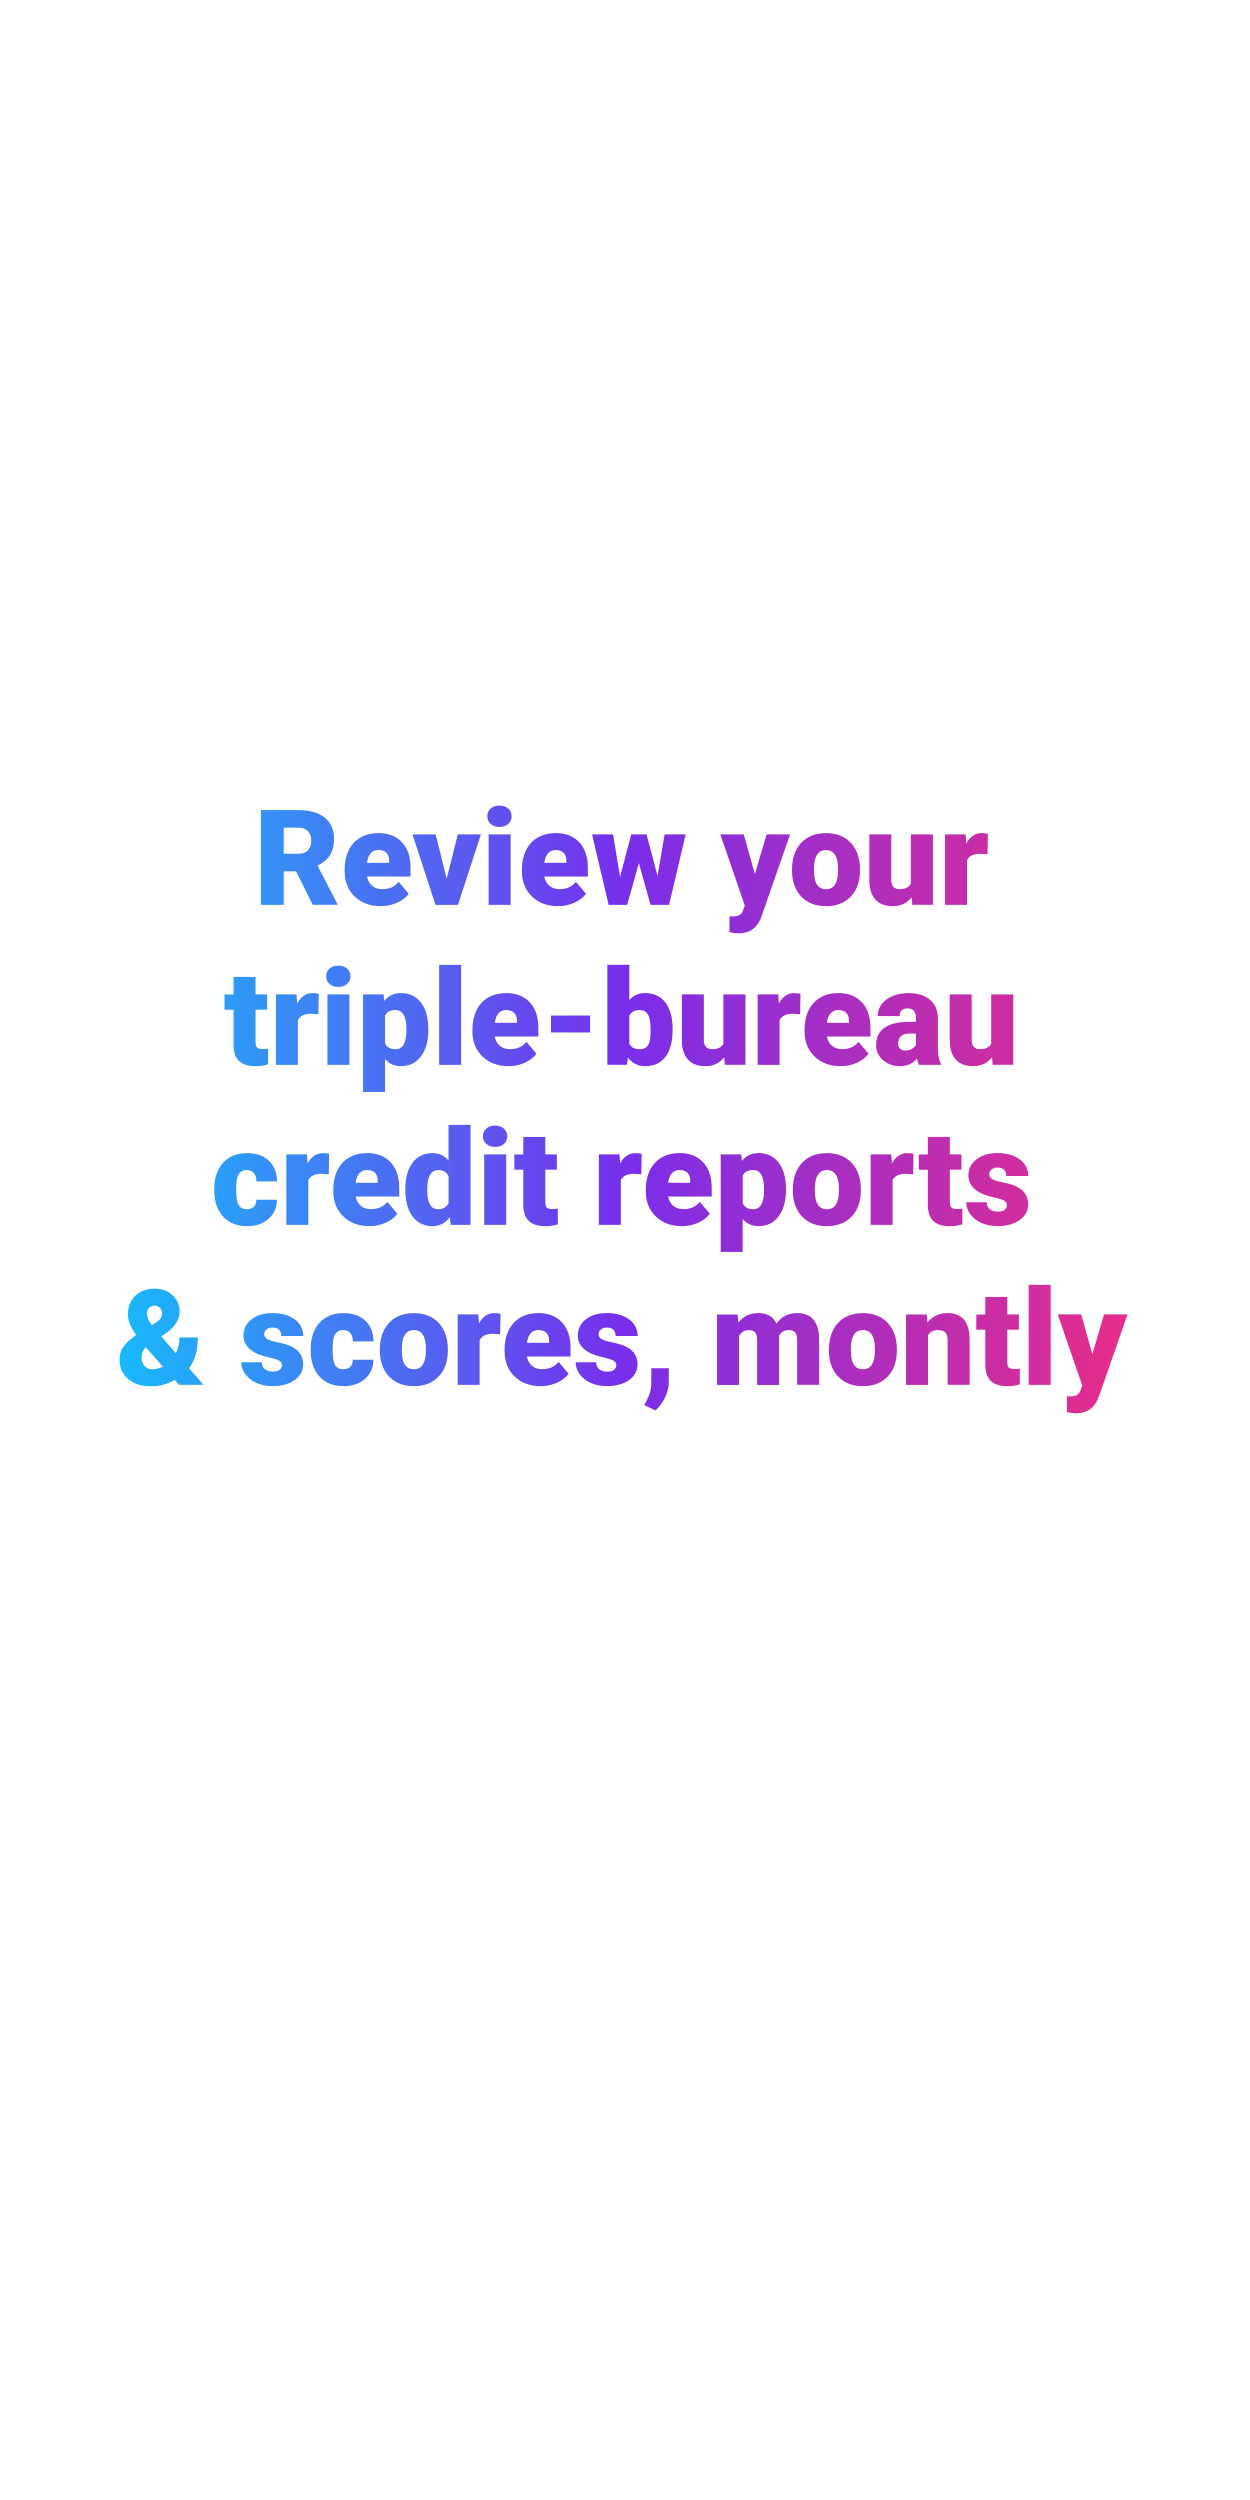
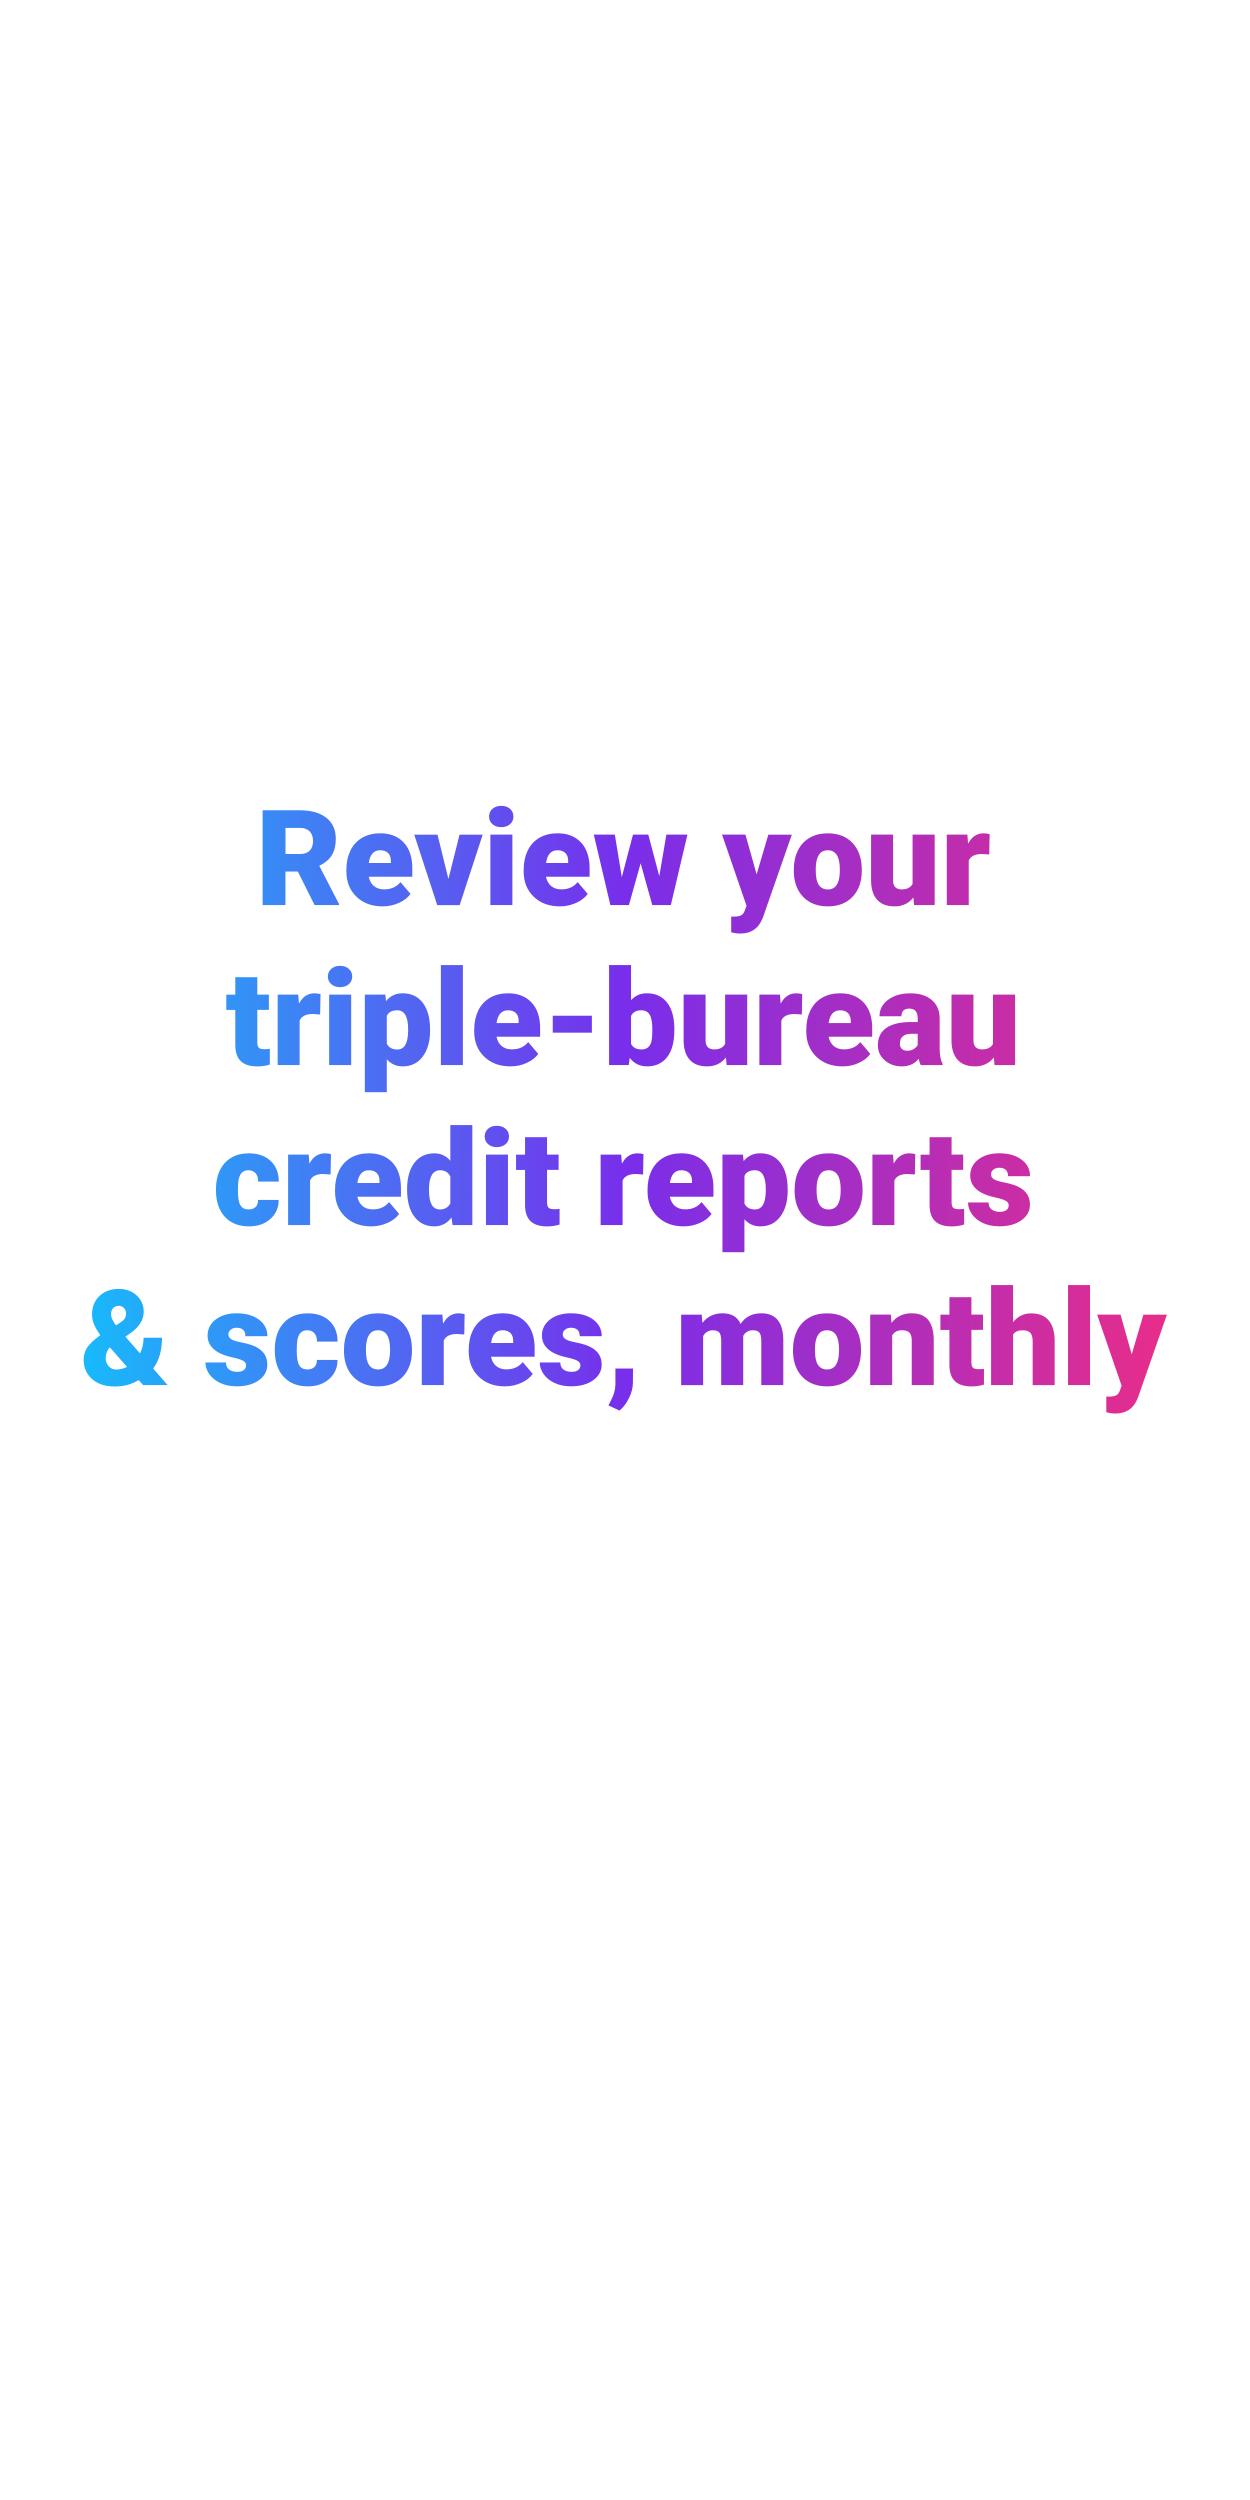
<svg xmlns="http://www.w3.org/2000/svg" id="Layer_1" viewBox="0 0 300 600">
  <style>.st0{fill:url(#SVGID_1_)}</style>
-   <linearGradient id="SVGID_1_" gradientUnits="userSpaceOnUse" x1="28.688" y1="266.268" x2="270.61" y2="266.268">
+   <linearGradient id="SVGID_1_" gradientUnits="userSpaceOnUse" x1="20.078" y1="266.321" x2="280.063" y2="266.321">
    <stop offset="0" stop-color="#18b9fb" />
    <stop offset=".5" stop-color="#782eeb" />
    <stop offset="1" stop-color="#e82d8a" />
  </linearGradient>
-   <path class="st0" d="M71.06 209.12h-2.97v8.05h-5.48v-22.75h8.95c2.7 0 4.81.6 6.33 1.79 1.52 1.2 2.28 2.89 2.28 5.07 0 1.58-.32 2.89-.96 3.93-.64 1.04-1.64 1.88-3.01 2.53l4.75 9.19v.23h-5.88l-4.01-8.04zm-2.97-4.22h3.47c1.04 0 1.83-.27 2.35-.82.53-.55.79-1.31.79-2.29s-.27-1.75-.8-2.31-1.31-.84-2.34-.84h-3.47v6.26zm23.33 12.58c-2.59 0-4.69-.77-6.3-2.32-1.6-1.55-2.41-3.56-2.41-6.04v-.44c0-1.73.32-3.25.96-4.58.64-1.32 1.58-2.35 2.8-3.07 1.23-.72 2.69-1.09 4.38-1.09 2.38 0 4.25.74 5.62 2.21 1.38 1.47 2.06 3.53 2.06 6.16v2.05H88.08c.19.95.6 1.69 1.23 2.23s1.46.81 2.47.81c1.67 0 2.97-.58 3.91-1.75l2.41 2.84c-.66.91-1.59 1.63-2.79 2.16s-2.5.83-3.89.83zm-.59-13.47c-1.54 0-2.46 1.02-2.75 3.06h5.31v-.41c.02-.84-.19-1.5-.64-1.96-.45-.46-1.09-.69-1.92-.69zm16.37 6.89l2.67-10.64h5.55l-5.52 16.91h-5.38L99 200.26h5.56l2.64 10.64zm9.75-15c0-.75.27-1.36.81-1.84s1.24-.72 2.11-.72c.86 0 1.57.24 2.11.72.54.48.81 1.09.81 1.84s-.27 1.37-.81 1.84c-.54.48-1.25.72-2.11.72-.87 0-1.57-.24-2.11-.72-.54-.47-.81-1.09-.81-1.84zm5.6 21.27h-5.28v-16.91h5.28v16.91zm11.42.31c-2.59 0-4.69-.77-6.3-2.32-1.6-1.55-2.41-3.56-2.41-6.04v-.44c0-1.73.32-3.25.96-4.58.64-1.32 1.58-2.35 2.8-3.07 1.23-.72 2.69-1.09 4.38-1.09 2.38 0 4.25.74 5.62 2.21 1.38 1.47 2.06 3.53 2.06 6.16v2.05h-10.47c.19.95.6 1.69 1.23 2.23s1.46.81 2.47.81c1.67 0 2.97-.58 3.91-1.75l2.41 2.84c-.66.91-1.59 1.63-2.79 2.16s-2.49.83-3.87.83zm-.59-13.47c-1.54 0-2.46 1.02-2.75 3.06h5.31v-.41c.02-.84-.19-1.5-.64-1.96-.45-.46-1.09-.69-1.92-.69zm24.43 6.22l1.7-9.97h5.05l-3.98 16.91h-4.45l-2.8-10.03-2.81 10.03h-4.45l-3.98-16.91h5.05l1.67 10.2 2.69-10.2h3.67l2.64 9.97zm23.36-.44l2.81-9.53h5.64L182.74 220l-.3.72c-.98 2.19-2.71 3.28-5.19 3.28-.69 0-1.41-.1-2.17-.31v-3.75h.69c.74 0 1.3-.11 1.7-.32.39-.21.68-.6.87-1.15l.42-1.13-5.88-17.08h5.62l2.67 9.53zm8.92-1.23c0-1.69.33-3.19.98-4.51.66-1.32 1.6-2.33 2.83-3.04s2.67-1.06 4.33-1.06c2.53 0 4.53.78 5.98 2.35 1.46 1.57 2.19 3.7 2.19 6.4v.19c0 2.64-.73 4.73-2.2 6.27-1.46 1.55-3.45 2.32-5.95 2.32-2.41 0-4.34-.72-5.8-2.16-1.46-1.44-2.25-3.4-2.36-5.87v-.89zm5.27.33c0 1.56.24 2.71.73 3.44s1.21 1.09 2.17 1.09c1.87 0 2.83-1.44 2.87-4.33v-.53c0-3.03-.97-4.55-2.91-4.55-1.76 0-2.71 1.31-2.86 3.92v.96zm23.44 6.45c-1.12 1.43-2.62 2.14-4.52 2.14-1.85 0-3.26-.54-4.21-1.62s-1.43-2.63-1.43-4.65v-10.95h5.27v10.98c0 1.45.7 2.17 2.11 2.17 1.21 0 2.07-.43 2.58-1.3v-11.86h5.3v16.91h-4.94l-.16-1.82zm18.2-10.31l-1.73-.12c-1.66 0-2.72.52-3.19 1.56v10.7h-5.27v-16.91h4.94l.17 2.17c.88-1.66 2.12-2.48 3.7-2.48.56 0 1.05.06 1.47.19l-.09 4.89zM61.33 234.46v4.2h2.78v3.66h-2.78v7.73c0 .64.11 1.08.34 1.33.23.25.68.38 1.36.38.52 0 .96-.03 1.31-.09v3.77c-.95.3-1.94.45-2.97.45-1.81 0-3.15-.43-4.02-1.28-.87-.85-1.3-2.15-1.3-3.89v-8.39h-2.16v-3.66h2.16v-4.2h5.28zm15.08 8.97l-1.73-.12c-1.66 0-2.72.52-3.19 1.56v10.7h-5.27v-16.91h4.94l.17 2.17c.88-1.66 2.12-2.48 3.7-2.48.56 0 1.05.06 1.47.19l-.09 4.89zm1.86-9.13c0-.75.27-1.36.81-1.84s1.24-.72 2.11-.72c.86 0 1.57.24 2.11.72.54.48.81 1.09.81 1.84s-.27 1.37-.81 1.84c-.54.48-1.25.72-2.11.72-.87 0-1.57-.24-2.11-.72-.54-.47-.81-1.09-.81-1.84zm5.59 21.27h-5.28v-16.91h5.28v16.91zm18.94-8.33c0 2.62-.59 4.72-1.77 6.29-1.18 1.57-2.78 2.35-4.79 2.35-1.55 0-2.83-.57-3.83-1.7v7.89h-5.27v-23.41h4.92l.16 1.56c1.01-1.25 2.34-1.88 3.98-1.88 2.08 0 3.7.77 4.86 2.3 1.16 1.54 1.73 3.65 1.73 6.34v.26zm-5.27-.33c0-3-.88-4.5-2.62-4.5-1.25 0-2.08.45-2.5 1.34v6.66c.46.94 1.3 1.41 2.53 1.41 1.68 0 2.54-1.45 2.59-4.34v-.57zm13.14 8.66h-5.28v-24h5.28v24zm11.42.31c-2.59 0-4.69-.77-6.3-2.32-1.6-1.55-2.41-3.56-2.41-6.04v-.44c0-1.73.32-3.25.96-4.58.64-1.32 1.58-2.35 2.8-3.07 1.23-.72 2.69-1.09 4.38-1.09 2.38 0 4.25.74 5.62 2.21 1.38 1.47 2.06 3.53 2.06 6.16v2.05h-10.47c.19.95.6 1.69 1.23 2.23s1.46.81 2.47.81c1.67 0 2.97-.58 3.91-1.75l2.41 2.84c-.66.91-1.59 1.63-2.79 2.16-1.19.56-2.48.83-3.87.83zm-.59-13.47c-1.54 0-2.46 1.02-2.75 3.06h5.31v-.41c.02-.84-.19-1.5-.64-1.96-.45-.45-1.09-.69-1.92-.69zm20.13 5.38h-9.39v-4.06h9.39v4.06zm19.79-.53c0 2.77-.57 4.9-1.72 6.39-1.15 1.49-2.76 2.23-4.84 2.23-1.72 0-3.1-.68-4.16-2.05l-.22 1.73h-4.72v-24h5.27v8.45c.98-1.11 2.24-1.67 3.8-1.67 2.1 0 3.73.76 4.88 2.27s1.72 3.64 1.72 6.38v.27zm-5.28-.34c0-1.62-.22-2.78-.65-3.47-.43-.69-1.1-1.04-1.99-1.04-1.19 0-2.01.45-2.47 1.36v6.71c.45.89 1.28 1.34 2.5 1.34 1.24 0 2.03-.6 2.36-1.81.17-.59.25-1.62.25-3.09zm17.67 6.82c-1.12 1.43-2.62 2.14-4.52 2.14-1.85 0-3.26-.54-4.21-1.62-.95-1.08-1.43-2.63-1.43-4.65v-10.95h5.27v10.98c0 1.45.7 2.17 2.11 2.17 1.21 0 2.07-.43 2.58-1.3v-11.86h5.3v16.91h-4.94l-.16-1.82zm18.21-10.31l-1.73-.12c-1.66 0-2.72.52-3.19 1.56v10.7h-5.27v-16.91h4.94l.17 2.17c.88-1.66 2.12-2.48 3.7-2.48.56 0 1.05.06 1.47.19l-.09 4.89zm9.78 12.45c-2.59 0-4.69-.77-6.3-2.32-1.6-1.55-2.41-3.56-2.41-6.04v-.44c0-1.73.32-3.25.96-4.58.64-1.32 1.58-2.35 2.8-3.07 1.23-.72 2.69-1.09 4.38-1.09 2.38 0 4.25.74 5.62 2.21 1.38 1.47 2.06 3.53 2.06 6.16v2.05h-10.47c.19.95.6 1.69 1.23 2.23s1.46.81 2.47.81c1.67 0 2.97-.58 3.91-1.75l2.41 2.84c-.66.91-1.59 1.63-2.79 2.16-1.19.56-2.49.83-3.87.83zm-.6-13.47c-1.54 0-2.46 1.02-2.75 3.06h5.31v-.41c.02-.84-.19-1.5-.64-1.96-.44-.45-1.08-.69-1.92-.69zm19.36 13.16c-.19-.34-.35-.85-.5-1.52-.97 1.22-2.32 1.83-4.06 1.83-1.59 0-2.95-.48-4.06-1.44-1.12-.96-1.67-2.17-1.67-3.63 0-1.83.68-3.22 2.03-4.16 1.35-.94 3.32-1.41 5.91-1.41h1.62v-.89c0-1.56-.67-2.34-2.02-2.34-1.25 0-1.88.62-1.88 1.85h-5.27c0-1.63.7-2.96 2.09-3.98s3.16-1.53 5.32-1.53 3.86.53 5.11 1.58c1.25 1.05 1.89 2.5 1.92 4.33v7.48c.02 1.55.26 2.74.72 3.56v.27h-5.26zm-3.29-3.44c.66 0 1.2-.14 1.63-.42.43-.28.74-.6.93-.95v-2.7h-1.53c-1.83 0-2.75.82-2.75 2.47 0 .48.16.87.48 1.16.32.29.74.44 1.24.44zm20.82 1.61c-1.12 1.43-2.62 2.14-4.52 2.14-1.85 0-3.26-.54-4.21-1.62-.95-1.08-1.43-2.63-1.43-4.65v-10.95h5.27v10.98c0 1.45.7 2.17 2.11 2.17 1.21 0 2.07-.43 2.58-1.3v-11.86h5.3v16.91h-4.94l-.16-1.82zM59.21 290.22c.74 0 1.31-.2 1.72-.6.41-.4.6-.96.59-1.68h4.94c0 1.85-.66 3.38-1.99 4.56-1.33 1.19-3.04 1.78-5.13 1.78-2.46 0-4.4-.77-5.81-2.31-1.42-1.54-2.12-3.68-2.12-6.41v-.22c0-1.71.31-3.22.95-4.52.63-1.31 1.54-2.31 2.73-3.02s2.59-1.05 4.22-1.05c2.2 0 3.94.61 5.23 1.83 1.29 1.22 1.94 2.87 1.94 4.95h-4.94c0-.88-.21-1.55-.64-2.02-.43-.47-1-.7-1.72-.7-1.37 0-2.16.87-2.39 2.61-.07.55-.11 1.31-.11 2.28 0 1.7.2 2.88.61 3.53s1.04.99 1.92.99zm19.7-8.39l-1.73-.12c-1.66 0-2.72.52-3.19 1.56v10.7h-5.27v-16.91h4.94l.17 2.17c.88-1.66 2.12-2.48 3.7-2.48.56 0 1.05.06 1.47.19l-.09 4.89zm9.79 12.45c-2.59 0-4.69-.77-6.3-2.32-1.6-1.55-2.41-3.56-2.41-6.04v-.44c0-1.73.32-3.25.96-4.58.64-1.32 1.58-2.35 2.8-3.07 1.23-.72 2.69-1.09 4.38-1.09 2.38 0 4.25.74 5.62 2.21 1.38 1.47 2.06 3.53 2.06 6.16v2.05H85.35c.19.95.6 1.69 1.23 2.23s1.46.81 2.47.81c1.67 0 2.97-.58 3.91-1.75l2.41 2.84c-.66.91-1.59 1.63-2.79 2.16s-2.5.83-3.88.83zm-.6-13.47c-1.54 0-2.46 1.02-2.75 3.06h5.31v-.41c.02-.84-.19-1.5-.64-1.96-.44-.46-1.08-.69-1.92-.69zm9.17 4.58c0-2.68.58-4.79 1.73-6.33 1.16-1.54 2.77-2.31 4.84-2.31 1.51 0 2.78.59 3.81 1.78v-8.56h5.28v24h-4.73l-.27-1.81c-1.08 1.42-2.46 2.12-4.12 2.12-2.01 0-3.6-.77-4.78-2.31-1.17-1.54-1.76-3.74-1.76-6.58zm5.27.33c0 3 .88 4.5 2.62 4.5 1.17 0 2-.49 2.5-1.47v-6.44c-.48-1-1.3-1.5-2.47-1.5-1.62 0-2.51 1.31-2.64 3.94l-.01.97zm13.36-13.02c0-.75.27-1.36.81-1.84s1.24-.72 2.11-.72c.86 0 1.57.24 2.11.72.54.48.81 1.09.81 1.84s-.27 1.37-.81 1.84c-.54.48-1.25.72-2.11.72-.87 0-1.57-.24-2.11-.72-.54-.47-.81-1.09-.81-1.84zm5.59 21.27h-5.28v-16.91h5.28v16.91zm9.38-21.11v4.2h2.78v3.66h-2.78v7.73c0 .64.11 1.08.34 1.33.23.25.68.38 1.36.38.52 0 .96-.03 1.31-.09v3.77c-.95.3-1.94.45-2.97.45-1.81 0-3.15-.43-4.02-1.28-.87-.85-1.3-2.15-1.3-3.89v-8.39h-2.16v-3.66h2.16v-4.2h5.28zm23.04 8.97l-1.73-.12c-1.66 0-2.72.52-3.19 1.56v10.7h-5.27v-16.91h4.94l.17 2.17c.88-1.66 2.12-2.48 3.7-2.48.56 0 1.05.06 1.47.19l-.09 4.89zm9.79 12.45c-2.59 0-4.69-.77-6.3-2.32-1.6-1.55-2.41-3.56-2.41-6.04v-.44c0-1.73.32-3.25.96-4.58.64-1.32 1.58-2.35 2.8-3.07 1.23-.72 2.69-1.09 4.38-1.09 2.38 0 4.25.74 5.62 2.21 1.38 1.47 2.06 3.53 2.06 6.16v2.05h-10.47c.19.95.6 1.69 1.23 2.23s1.46.81 2.47.81c1.67 0 2.97-.58 3.91-1.75l2.41 2.84c-.66.91-1.59 1.63-2.79 2.16s-2.49.83-3.87.83zm-.6-13.47c-1.54 0-2.46 1.02-2.75 3.06h5.31v-.41c.02-.84-.19-1.5-.64-1.96-.44-.46-1.08-.69-1.92-.69zm25.53 4.83c0 2.62-.59 4.72-1.77 6.29-1.18 1.57-2.78 2.35-4.79 2.35-1.55 0-2.83-.57-3.83-1.7v7.89h-5.27v-23.41h4.92l.16 1.56c1.01-1.25 2.34-1.88 3.98-1.88 2.08 0 3.7.77 4.86 2.3 1.16 1.54 1.73 3.65 1.73 6.34v.26zm-5.26-.33c0-3-.88-4.5-2.62-4.5-1.25 0-2.08.45-2.5 1.34v6.66c.46.94 1.3 1.41 2.53 1.41 1.68 0 2.54-1.45 2.59-4.34v-.57zm6.92.05c0-1.69.33-3.19.98-4.51.66-1.32 1.6-2.33 2.83-3.04s2.67-1.06 4.33-1.06c2.53 0 4.53.78 5.98 2.35 1.46 1.57 2.19 3.7 2.19 6.4v.19c0 2.64-.73 4.73-2.2 6.27-1.46 1.55-3.45 2.32-5.95 2.32-2.41 0-4.34-.72-5.8-2.16-1.46-1.44-2.25-3.4-2.36-5.87v-.89zm5.27.33c0 1.56.24 2.71.73 3.44s1.21 1.09 2.17 1.09c1.88 0 2.83-1.44 2.88-4.33v-.53c0-3.03-.97-4.55-2.91-4.55-1.76 0-2.71 1.31-2.86 3.92l-.01.96zm23.59-3.86l-1.73-.12c-1.66 0-2.72.52-3.19 1.56v10.7h-5.27v-16.91h4.94l.17 2.17c.88-1.66 2.12-2.48 3.7-2.48.56 0 1.05.06 1.47.19l-.09 4.89zm8.81-8.97v4.2h2.78v3.66h-2.78v7.73c0 .64.11 1.08.34 1.33.23.25.68.38 1.36.38.52 0 .96-.03 1.31-.09v3.77c-.95.3-1.94.45-2.97.45-1.81 0-3.15-.43-4.02-1.28-.87-.85-1.3-2.15-1.3-3.89v-8.39h-2.16v-3.66h2.16v-4.2h5.28zm13.7 16.36c0-.45-.23-.81-.7-1.08s-1.36-.55-2.67-.84c-1.31-.29-2.4-.67-3.25-1.15-.85-.47-1.51-1.05-1.95-1.73-.45-.68-.67-1.45-.67-2.33 0-1.55.64-2.83 1.92-3.84 1.28-1 2.96-1.51 5.03-1.51 2.23 0 4.02.51 5.38 1.52 1.35 1.01 2.03 2.34 2.03 3.98h-5.28c0-1.35-.71-2.03-2.14-2.03-.55 0-1.02.15-1.39.46-.38.31-.56.69-.56 1.15 0 .47.23.85.69 1.14.46.29 1.19.53 2.2.72 1 .19 1.89.41 2.65.67 2.54.88 3.81 2.44 3.81 4.7 0 1.54-.69 2.8-2.05 3.77-1.37.97-3.14 1.45-5.32 1.45-1.45 0-2.74-.26-3.88-.78-1.14-.52-2.02-1.23-2.66-2.12-.64-.9-.95-1.84-.95-2.83h4.92c.02.78.28 1.35.78 1.71s1.14.54 1.92.54c.72 0 1.26-.15 1.62-.44.35-.28.52-.66.52-1.13zM32.67 320.38c-.62-.88-1.1-1.71-1.45-2.5-.35-.79-.52-1.61-.52-2.45 0-1.83.59-3.31 1.78-4.45 1.19-1.13 2.74-1.7 4.66-1.7 1.72 0 3.14.52 4.27 1.57s1.69 2.35 1.69 3.9c0 1.94-1.07 3.66-3.2 5.16l-1.19.83 3.5 4.02c.57-1.15.86-2.4.86-3.77h4.42c0 3.07-.71 5.54-2.12 7.39l3.47 3.98h-5.88l-1.06-1.2c-.88.52-1.77.91-2.68 1.16-.91.25-1.94.38-3.09.38-2.25 0-4.05-.59-5.41-1.77-1.35-1.18-2.03-2.74-2.03-4.66 0-1.05.27-2 .8-2.86.54-.85 1.58-1.85 3.13-2.98l.05-.05zm3.8 8.25c.92 0 1.79-.21 2.62-.64L35 323.34l-.14.09c-.59.73-.89 1.55-.89 2.47 0 .76.24 1.41.72 1.94s1.07.79 1.78.79zm-1.22-13.26c0 .73.4 1.62 1.19 2.66l1.05-.66c.48-.31.83-.63 1.05-.97.22-.33.33-.75.33-1.27 0-.48-.17-.9-.5-1.25-.33-.35-.75-.53-1.23-.53-.58 0-1.04.19-1.38.55-.34.38-.51.86-.51 1.47zm32.42 12.25c0-.45-.23-.81-.7-1.08s-1.36-.55-2.67-.84c-1.31-.29-2.4-.67-3.25-1.15-.85-.47-1.51-1.05-1.95-1.73-.45-.68-.67-1.45-.67-2.33 0-1.55.64-2.83 1.92-3.84 1.28-1 2.96-1.51 5.03-1.51 2.23 0 4.02.51 5.38 1.52 1.35 1.01 2.03 2.34 2.03 3.98H67.5c0-1.35-.71-2.03-2.14-2.03-.55 0-1.02.15-1.39.46-.38.31-.56.69-.56 1.15 0 .47.23.85.69 1.14.46.29 1.19.53 2.2.72 1 .19 1.89.41 2.65.67 2.54.88 3.81 2.44 3.81 4.7 0 1.54-.69 2.8-2.05 3.77-1.37.97-3.14 1.45-5.32 1.45-1.45 0-2.74-.26-3.88-.78-1.14-.52-2.02-1.23-2.66-2.12-.64-.9-.95-1.84-.95-2.83h4.92c.02.78.28 1.35.78 1.71s1.14.54 1.92.54c.72 0 1.26-.15 1.62-.44.35-.28.53-.66.53-1.13zm14.69 1c.74 0 1.31-.2 1.72-.6.41-.4.6-.96.59-1.68h4.94c0 1.85-.66 3.38-1.99 4.56s-3.04 1.78-5.13 1.78c-2.46 0-4.4-.77-5.81-2.31-1.42-1.54-2.12-3.68-2.12-6.41v-.22c0-1.71.31-3.22.95-4.52.63-1.31 1.54-2.31 2.73-3.02s2.59-1.05 4.22-1.05c2.2 0 3.94.61 5.23 1.83 1.29 1.22 1.94 2.87 1.94 4.95h-4.94c0-.88-.21-1.55-.64-2.02-.43-.47-1-.7-1.72-.7-1.37 0-2.16.87-2.39 2.61-.07.55-.11 1.31-.11 2.28 0 1.7.2 2.88.61 3.53.39.66 1.03.99 1.92.99zm8.81-4.86c0-1.69.33-3.19.98-4.51.66-1.32 1.6-2.33 2.83-3.04s2.67-1.06 4.33-1.06c2.53 0 4.53.78 5.98 2.35 1.46 1.57 2.19 3.7 2.19 6.4v.19c0 2.64-.73 4.73-2.2 6.27-1.46 1.55-3.45 2.32-5.95 2.32-2.41 0-4.34-.72-5.8-2.16-1.46-1.44-2.25-3.4-2.36-5.87v-.89zm5.27.33c0 1.56.24 2.71.73 3.44s1.21 1.09 2.17 1.09c1.88 0 2.83-1.44 2.88-4.33v-.53c0-3.03-.97-4.55-2.91-4.55-1.76 0-2.71 1.31-2.86 3.92l-.01.96zm23.59-3.86l-1.73-.12c-1.66 0-2.72.52-3.19 1.56v10.7h-5.27v-16.91h4.94l.17 2.17c.88-1.66 2.12-2.48 3.7-2.48.56 0 1.05.06 1.47.19l-.09 4.89zm9.78 12.45c-2.59 0-4.69-.77-6.3-2.32-1.6-1.55-2.41-3.56-2.41-6.04v-.44c0-1.73.32-3.25.96-4.58.64-1.32 1.58-2.35 2.8-3.07 1.23-.72 2.69-1.09 4.38-1.09 2.38 0 4.25.74 5.62 2.21 1.38 1.47 2.06 3.53 2.06 6.16v2.05h-10.47c.19.95.6 1.69 1.23 2.23s1.46.81 2.47.81c1.67 0 2.97-.58 3.91-1.75l2.41 2.84c-.66.91-1.59 1.63-2.79 2.16s-2.48.83-3.87.83zm-.59-13.47c-1.54 0-2.46 1.02-2.75 3.06h5.31v-.41c.02-.84-.19-1.5-.64-1.96-.45-.46-1.09-.69-1.92-.69zm18.69 8.41c0-.45-.23-.81-.7-1.08s-1.36-.55-2.67-.84c-1.31-.29-2.4-.67-3.25-1.15-.85-.47-1.51-1.05-1.95-1.73-.45-.68-.67-1.45-.67-2.33 0-1.55.64-2.83 1.92-3.84 1.28-1 2.96-1.51 5.03-1.51 2.23 0 4.02.51 5.38 1.52 1.35 1.01 2.03 2.34 2.03 3.98h-5.28c0-1.35-.71-2.03-2.14-2.03-.55 0-1.02.15-1.39.46-.38.31-.56.69-.56 1.15 0 .47.23.85.69 1.14.46.29 1.19.53 2.2.72 1 .19 1.89.41 2.65.67 2.54.88 3.81 2.44 3.81 4.7 0 1.54-.69 2.8-2.05 3.77-1.37.97-3.14 1.45-5.32 1.45-1.45 0-2.74-.26-3.88-.78-1.14-.52-2.02-1.23-2.66-2.12-.64-.9-.95-1.84-.95-2.83h4.92c.02.78.28 1.35.78 1.71s1.14.54 1.92.54c.72 0 1.26-.15 1.62-.44.34-.28.52-.66.52-1.13zm9.39 10.87l-2.66-1.25.53-1.06c.73-1.35 1.11-2.65 1.14-3.88v-3.91h4.22l-.02 3.39c-.01 1.2-.32 2.42-.92 3.66-.6 1.25-1.37 2.26-2.29 3.05zm19.72-23.03l.17 1.98c1.2-1.53 2.81-2.3 4.83-2.3 2.13 0 3.58.85 4.33 2.55 1.15-1.7 2.8-2.55 4.97-2.55 3.43 0 5.19 2.07 5.28 6.22v11h-5.28V321.7c0-.86-.15-1.49-.44-1.89-.29-.4-.82-.59-1.59-.59-1.04 0-1.82.46-2.33 1.39l.02.22v11.55h-5.28v-10.64c0-.88-.14-1.53-.42-1.92-.28-.4-.82-.59-1.61-.59-1.01 0-1.78.46-2.31 1.39v11.77h-5.27v-16.91h4.93zm21.92 8.3c0-1.69.33-3.19.98-4.51.66-1.32 1.6-2.33 2.83-3.04s2.67-1.06 4.33-1.06c2.53 0 4.53.78 5.98 2.35 1.46 1.57 2.19 3.7 2.19 6.4v.19c0 2.64-.73 4.73-2.2 6.27-1.46 1.55-3.45 2.32-5.95 2.32-2.41 0-4.34-.72-5.8-2.16-1.46-1.44-2.25-3.4-2.36-5.87v-.89zm5.26.33c0 1.56.24 2.71.73 3.44s1.21 1.09 2.17 1.09c1.88 0 2.83-1.44 2.88-4.33v-.53c0-3.03-.97-4.55-2.91-4.55-1.76 0-2.71 1.31-2.86 3.92l-.01.96zm18.21-8.63l.17 1.98c1.17-1.53 2.78-2.3 4.83-2.3 1.76 0 3.08.53 3.95 1.58.87 1.05 1.32 2.64 1.35 4.75v10.89h-5.28V321.7c0-.85-.17-1.48-.52-1.88-.34-.4-.97-.6-1.88-.6-1.03 0-1.8.41-2.3 1.22v11.94h-5.27v-16.91h4.95zm19.34-4.2v4.2h2.78v3.66h-2.78v7.73c0 .64.11 1.08.34 1.33.23.25.68.38 1.36.38.52 0 .96-.03 1.31-.09v3.77c-.95.3-1.94.45-2.97.45-1.81 0-3.15-.43-4.02-1.28-.87-.85-1.3-2.15-1.3-3.89v-8.39h-2.16v-3.66h2.16v-4.2h5.28zm10.41 21.11h-5.28v-24h5.28v24zm10-7.38l2.81-9.53h5.64l-6.89 19.73-.3.72c-.98 2.19-2.71 3.28-5.19 3.28-.69 0-1.41-.1-2.17-.31v-3.75h.69c.74 0 1.3-.11 1.7-.32.39-.21.68-.6.87-1.15l.42-1.13-5.88-17.08h5.62l2.68 9.54z" />
+   <path class="st0" d="M71.48 209.17h-2.97v8.05h-5.48v-22.75h8.95c2.7 0 4.81.6 6.33 1.79 1.52 1.2 2.28 2.89 2.28 5.07 0 1.58-.32 2.89-.96 3.93-.64 1.04-1.64 1.88-3.01 2.53l4.75 9.19v.23H75.5l-4.02-8.04zm-2.96-4.21h3.47c1.04 0 1.83-.27 2.35-.82.53-.55.79-1.31.79-2.29s-.27-1.75-.8-2.31-1.31-.84-2.34-.84h-3.47v6.26zm23.32 12.57c-2.59 0-4.69-.77-6.3-2.32-1.6-1.55-2.41-3.56-2.41-6.04v-.44c0-1.73.32-3.25.96-4.58.64-1.32 1.58-2.35 2.8-3.07 1.23-.72 2.69-1.09 4.38-1.09 2.38 0 4.25.74 5.62 2.21 1.38 1.47 2.06 3.53 2.06 6.16v2.05H88.5c.19.95.6 1.69 1.23 2.23s1.46.81 2.47.81c1.67 0 2.97-.58 3.91-1.75l2.41 2.84c-.66.91-1.59 1.63-2.79 2.16s-2.5.83-3.89.83zm-.59-13.47c-1.54 0-2.46 1.02-2.75 3.06h5.31v-.41c.02-.84-.19-1.5-.64-1.96-.45-.45-1.09-.69-1.92-.69zm16.37 6.9l2.67-10.64h5.55l-5.52 16.91h-5.38l-5.52-16.91H105l2.62 10.64zm9.76-15c0-.75.27-1.36.81-1.84s1.24-.72 2.11-.72c.86 0 1.57.24 2.11.72.54.48.81 1.09.81 1.84s-.27 1.37-.81 1.84c-.54.48-1.25.72-2.11.72-.87 0-1.57-.24-2.11-.72-.54-.48-.81-1.09-.81-1.84zm5.59 21.26h-5.28v-16.91h5.28v16.91zm11.42.31c-2.59 0-4.69-.77-6.3-2.32-1.6-1.55-2.41-3.56-2.41-6.04v-.44c0-1.73.32-3.25.96-4.58.64-1.32 1.58-2.35 2.8-3.07 1.23-.72 2.69-1.09 4.38-1.09 2.38 0 4.25.74 5.62 2.21 1.38 1.47 2.06 3.53 2.06 6.16v2.05h-10.47c.19.95.6 1.69 1.23 2.23s1.46.81 2.47.81c1.67 0 2.97-.58 3.91-1.75l2.41 2.84c-.66.91-1.59 1.63-2.79 2.16s-2.48.83-3.87.83zm-.59-13.47c-1.54 0-2.46 1.02-2.75 3.06h5.31v-.41c.02-.84-.19-1.5-.64-1.96-.45-.45-1.09-.69-1.92-.69zm24.43 6.22l1.7-9.97h5.05L161 217.22h-4.45l-2.8-10.03-2.81 10.03h-4.45l-3.98-16.91h5.05l1.67 10.2 2.69-10.2h3.67l2.64 9.97zm23.36-.43l2.81-9.53h5.64l-6.89 19.73-.3.72c-.98 2.19-2.71 3.28-5.19 3.28-.69 0-1.41-.1-2.17-.31v-3.75h.69c.74 0 1.3-.11 1.7-.32.39-.21.68-.6.87-1.15l.42-1.13-5.88-17.08h5.62l2.68 9.54zm8.93-1.24c0-1.69.33-3.19.98-4.51.66-1.32 1.6-2.33 2.83-3.04S197 200 198.66 200c2.53 0 4.53.78 5.98 2.35 1.46 1.57 2.19 3.7 2.19 6.4v.19c0 2.64-.73 4.73-2.2 6.27-1.46 1.55-3.45 2.32-5.95 2.32-2.41 0-4.34-.72-5.8-2.16-1.46-1.44-2.25-3.4-2.36-5.87v-.89zm5.26.33c0 1.56.24 2.71.73 3.44s1.21 1.09 2.17 1.09c1.88 0 2.83-1.44 2.88-4.33v-.53c0-3.03-.97-4.55-2.91-4.55-1.76 0-2.71 1.31-2.86 3.92l-.01.96zm23.44 6.45c-1.12 1.43-2.62 2.14-4.52 2.14-1.85 0-3.26-.54-4.21-1.62s-1.43-2.63-1.43-4.65v-10.95h5.27v10.98c0 1.45.7 2.17 2.11 2.17 1.21 0 2.07-.43 2.58-1.3V200.3h5.3v16.91h-4.94l-.16-1.82zm18.2-10.31l-1.73-.12c-1.66 0-2.72.52-3.19 1.56v10.7h-5.27v-16.91h4.94l.17 2.17c.88-1.66 2.12-2.48 3.7-2.48.56 0 1.05.06 1.47.19l-.09 4.89zM61.75 234.51v4.2h2.78v3.66h-2.78v7.73c0 .64.11 1.08.34 1.33.23.25.68.38 1.36.38.52 0 .96-.03 1.31-.09v3.77c-.95.3-1.94.45-2.97.45-1.81 0-3.15-.43-4.02-1.28-.87-.85-1.3-2.15-1.3-3.89v-8.39h-2.16v-3.66h2.16v-4.2h5.28zm15.08 8.97l-1.73-.12c-1.66 0-2.72.52-3.19 1.56v10.7h-5.27v-16.91h4.94l.17 2.17c.88-1.66 2.12-2.48 3.7-2.48.56 0 1.05.06 1.47.19l-.09 4.89zm1.86-9.12c0-.75.27-1.36.81-1.84s1.24-.72 2.11-.72c.86 0 1.57.24 2.11.72.54.48.81 1.09.81 1.84s-.27 1.37-.81 1.84c-.54.48-1.25.72-2.11.72-.87 0-1.57-.24-2.11-.72-.54-.48-.81-1.09-.81-1.84zm5.59 21.26H79v-16.91h5.28v16.91zm18.94-8.33c0 2.62-.59 4.72-1.77 6.29-1.18 1.57-2.78 2.35-4.79 2.35-1.55 0-2.83-.57-3.83-1.7v7.89h-5.27v-23.41h4.92l.16 1.56c1.01-1.25 2.34-1.88 3.98-1.88 2.08 0 3.7.77 4.86 2.3 1.16 1.54 1.73 3.65 1.73 6.34v.26zm-5.27-.32c0-3-.88-4.5-2.62-4.5-1.25 0-2.08.45-2.5 1.34v6.66c.46.94 1.3 1.41 2.53 1.41 1.68 0 2.54-1.45 2.59-4.34v-.57zm13.14 8.65h-5.28v-24h5.28v24zm11.43.31c-2.59 0-4.69-.77-6.3-2.32-1.6-1.55-2.41-3.56-2.41-6.04v-.44c0-1.73.32-3.25.96-4.58.64-1.32 1.58-2.35 2.8-3.07 1.23-.72 2.69-1.09 4.38-1.09 2.38 0 4.25.74 5.62 2.21 1.38 1.47 2.06 3.53 2.06 6.16v2.05h-10.47c.19.95.6 1.69 1.23 2.23s1.46.81 2.47.81c1.67 0 2.97-.58 3.91-1.75l2.41 2.84c-.66.91-1.59 1.63-2.79 2.16-1.19.57-2.49.83-3.87.83zm-.6-13.46c-1.54 0-2.46 1.02-2.75 3.06h5.31v-.41c.02-.84-.19-1.5-.64-1.96-.44-.46-1.09-.69-1.92-.69zm20.13 5.37h-9.39v-4.06h9.39v4.06zm19.79-.53c0 2.77-.57 4.9-1.72 6.39-1.15 1.49-2.76 2.23-4.84 2.23-1.72 0-3.1-.68-4.16-2.05l-.22 1.73h-4.72v-24h5.27v8.45c.98-1.11 2.24-1.67 3.8-1.67 2.1 0 3.73.76 4.88 2.27s1.72 3.64 1.72 6.38v.27zm-5.28-.34c0-1.62-.22-2.78-.65-3.47-.43-.69-1.1-1.04-1.99-1.04-1.19 0-2.01.45-2.47 1.36v6.71c.45.89 1.28 1.34 2.5 1.34 1.24 0 2.03-.6 2.36-1.81.17-.59.25-1.62.25-3.09zm17.67 6.82c-1.12 1.43-2.62 2.14-4.52 2.14-1.85 0-3.26-.54-4.21-1.62-.95-1.08-1.43-2.63-1.43-4.65v-10.95h5.27v10.98c0 1.45.7 2.17 2.11 2.17 1.21 0 2.07-.43 2.58-1.3V238.7h5.3v16.91h-4.94l-.16-1.82zm18.21-10.31l-1.73-.12c-1.66 0-2.72.52-3.19 1.56v10.7h-5.27v-16.91h4.94l.17 2.17c.88-1.66 2.12-2.48 3.7-2.48.56 0 1.05.06 1.47.19l-.09 4.89zm9.78 12.45c-2.59 0-4.69-.77-6.3-2.32-1.6-1.55-2.41-3.56-2.41-6.04v-.44c0-1.73.32-3.25.96-4.58.64-1.32 1.58-2.35 2.8-3.07 1.23-.72 2.69-1.09 4.38-1.09 2.38 0 4.25.74 5.62 2.21 1.38 1.47 2.06 3.53 2.06 6.16v2.05h-10.47c.19.95.6 1.69 1.23 2.23s1.46.81 2.47.81c1.67 0 2.97-.58 3.91-1.75l2.41 2.84c-.66.91-1.59 1.63-2.79 2.16-1.19.57-2.49.83-3.87.83zm-.6-13.46c-1.54 0-2.46 1.02-2.75 3.06h5.31v-.41c.02-.84-.19-1.5-.64-1.96-.44-.46-1.08-.69-1.92-.69zm19.36 13.15c-.19-.34-.35-.85-.5-1.52-.97 1.22-2.32 1.83-4.06 1.83-1.59 0-2.95-.48-4.06-1.44-1.12-.96-1.67-2.17-1.67-3.63 0-1.83.68-3.22 2.03-4.16 1.35-.94 3.32-1.41 5.91-1.41h1.62v-.89c0-1.56-.67-2.34-2.02-2.34-1.25 0-1.88.62-1.88 1.85h-5.27c0-1.63.7-2.96 2.09-3.98s3.16-1.53 5.32-1.53 3.86.53 5.11 1.58c1.25 1.05 1.89 2.5 1.92 4.33v7.48c.02 1.55.26 2.74.72 3.56v.27h-5.26zm-3.29-3.44c.66 0 1.2-.14 1.63-.42.43-.28.74-.6.93-.95v-2.7h-1.53c-1.83 0-2.75.82-2.75 2.47 0 .48.16.87.48 1.16.33.3.74.44 1.24.44zm20.83 1.61c-1.12 1.43-2.62 2.14-4.52 2.14-1.85 0-3.26-.54-4.21-1.62-.95-1.08-1.43-2.63-1.43-4.65v-10.95h5.27v10.98c0 1.45.7 2.17 2.11 2.17 1.21 0 2.07-.43 2.58-1.3V238.7h5.3v16.91h-4.94l-.16-1.82zM59.63 290.27c.74 0 1.31-.2 1.72-.6.41-.4.6-.96.59-1.68h4.94c0 1.85-.66 3.38-1.99 4.56-1.33 1.19-3.04 1.78-5.13 1.78-2.46 0-4.4-.77-5.81-2.31-1.42-1.54-2.12-3.68-2.12-6.41v-.22c0-1.71.31-3.22.95-4.52.63-1.31 1.54-2.31 2.73-3.02s2.59-1.05 4.22-1.05c2.2 0 3.94.61 5.23 1.83 1.29 1.22 1.94 2.87 1.94 4.95h-4.94c0-.88-.21-1.55-.64-2.02-.43-.47-1-.7-1.72-.7-1.37 0-2.16.87-2.39 2.61-.07.55-.11 1.31-.11 2.28 0 1.7.2 2.88.61 3.53s1.04.99 1.92.99zm19.71-8.39l-1.73-.12c-1.66 0-2.72.52-3.19 1.56v10.7h-5.27v-16.91h4.94l.17 2.17c.88-1.66 2.12-2.48 3.7-2.48.56 0 1.05.06 1.47.19l-.09 4.89zm9.78 12.45c-2.59 0-4.69-.77-6.3-2.32-1.6-1.55-2.41-3.56-2.41-6.04v-.44c0-1.73.32-3.25.96-4.58.64-1.32 1.58-2.35 2.8-3.07 1.23-.72 2.69-1.09 4.38-1.09 2.38 0 4.25.74 5.62 2.21 1.38 1.47 2.06 3.53 2.06 6.16v2.05H85.77c.19.95.6 1.69 1.23 2.23s1.46.81 2.47.81c1.67 0 2.97-.58 3.91-1.75l2.41 2.84c-.66.91-1.59 1.63-2.79 2.16s-2.5.83-3.88.83zm-.6-13.47c-1.54 0-2.46 1.02-2.75 3.06h5.31v-.41c.02-.84-.19-1.5-.64-1.96-.44-.45-1.08-.69-1.92-.69zm9.18 4.58c0-2.68.58-4.79 1.73-6.33 1.16-1.54 2.77-2.31 4.84-2.31 1.51 0 2.78.59 3.81 1.78v-8.56h5.28v24h-4.73l-.27-1.81c-1.08 1.42-2.46 2.12-4.12 2.12-2.01 0-3.6-.77-4.78-2.31-1.18-1.54-1.76-3.73-1.76-6.58zm5.26.33c0 3 .88 4.5 2.62 4.5 1.17 0 2-.49 2.5-1.47v-6.44c-.48-1-1.3-1.5-2.47-1.5-1.62 0-2.51 1.31-2.64 3.94l-.01.97zm13.36-13.02c0-.75.27-1.36.81-1.84s1.24-.72 2.11-.72c.86 0 1.57.24 2.11.72.54.48.81 1.09.81 1.84s-.27 1.37-.81 1.84c-.54.48-1.25.72-2.11.72-.87 0-1.57-.24-2.11-.72-.54-.47-.81-1.09-.81-1.84zm5.59 21.27h-5.28v-16.91h5.28v16.91zm9.38-21.11v4.2h2.78v3.66h-2.78v7.73c0 .64.11 1.08.34 1.33.23.25.68.38 1.36.38.52 0 .96-.03 1.31-.09v3.77c-.95.3-1.94.45-2.97.45-1.81 0-3.15-.43-4.02-1.28-.87-.85-1.3-2.15-1.3-3.89v-8.39h-2.16v-3.66h2.16v-4.2h5.28zm23.05 8.97l-1.73-.12c-1.66 0-2.72.52-3.19 1.56v10.7h-5.27v-16.91h4.94l.17 2.17c.88-1.66 2.12-2.48 3.7-2.48.56 0 1.05.06 1.47.19l-.09 4.89zm9.78 12.45c-2.59 0-4.69-.77-6.3-2.32-1.6-1.55-2.41-3.56-2.41-6.04v-.44c0-1.73.32-3.25.96-4.58.64-1.32 1.58-2.35 2.8-3.07 1.23-.72 2.69-1.09 4.38-1.09 2.38 0 4.25.74 5.62 2.21 1.38 1.47 2.06 3.53 2.06 6.16v2.05h-10.47c.19.95.6 1.69 1.23 2.23s1.46.81 2.47.81c1.67 0 2.97-.58 3.91-1.75l2.41 2.84c-.66.91-1.59 1.63-2.79 2.16s-2.49.83-3.87.83zm-.6-13.47c-1.54 0-2.46 1.02-2.75 3.06h5.31v-.41c.02-.84-.19-1.5-.64-1.96-.44-.45-1.08-.69-1.92-.69zm25.53 4.83c0 2.62-.59 4.72-1.77 6.29-1.18 1.57-2.78 2.35-4.79 2.35-1.55 0-2.83-.57-3.83-1.7v7.89h-5.27v-23.41h4.92l.16 1.56c1.01-1.25 2.34-1.88 3.98-1.88 2.08 0 3.7.77 4.86 2.3 1.16 1.54 1.73 3.65 1.73 6.34v.26zm-5.26-.33c0-3-.88-4.5-2.62-4.5-1.25 0-2.08.45-2.5 1.34v6.66c.46.94 1.3 1.41 2.53 1.41 1.68 0 2.54-1.45 2.59-4.34v-.57zm6.92.05c0-1.69.33-3.19.98-4.51.66-1.32 1.6-2.33 2.83-3.04s2.67-1.06 4.33-1.06c2.53 0 4.53.78 5.98 2.35 1.46 1.57 2.19 3.7 2.19 6.4v.19c0 2.64-.73 4.73-2.2 6.27-1.46 1.55-3.45 2.32-5.95 2.32-2.41 0-4.34-.72-5.8-2.16-1.46-1.44-2.25-3.4-2.36-5.87v-.89zm5.27.33c0 1.56.24 2.71.73 3.44s1.21 1.09 2.17 1.09c1.88 0 2.83-1.44 2.88-4.33v-.53c0-3.03-.97-4.55-2.91-4.55-1.76 0-2.71 1.31-2.86 3.92l-.01.96zm23.59-3.86l-1.73-.12c-1.66 0-2.72.52-3.19 1.56v10.7h-5.27v-16.91h4.94l.17 2.17c.88-1.66 2.12-2.48 3.7-2.48.56 0 1.05.06 1.47.19l-.09 4.89zm8.81-8.97v4.2h2.78v3.66h-2.78v7.73c0 .64.11 1.08.34 1.33.23.25.68.38 1.36.38.52 0 .96-.03 1.31-.09v3.77c-.95.3-1.94.45-2.97.45-1.81 0-3.15-.43-4.02-1.28-.87-.85-1.3-2.15-1.3-3.89v-8.39h-2.16v-3.66h2.16v-4.2h5.28zm13.71 16.36c0-.45-.23-.81-.7-1.08s-1.36-.55-2.67-.84c-1.31-.29-2.4-.67-3.25-1.15-.85-.47-1.51-1.05-1.95-1.73-.45-.68-.67-1.45-.67-2.33 0-1.55.64-2.83 1.92-3.84 1.28-1 2.96-1.51 5.03-1.51 2.23 0 4.02.51 5.38 1.52 1.35 1.01 2.03 2.34 2.03 3.98h-5.28c0-1.35-.71-2.03-2.14-2.03-.55 0-1.02.15-1.39.46-.38.31-.56.69-.56 1.15 0 .47.23.85.69 1.14.46.29 1.19.53 2.2.72 1 .19 1.89.41 2.65.67 2.54.88 3.81 2.44 3.81 4.7 0 1.54-.69 2.8-2.05 3.77-1.37.97-3.14 1.45-5.32 1.45-1.45 0-2.74-.26-3.88-.78-1.14-.52-2.02-1.23-2.66-2.12-.64-.9-.95-1.84-.95-2.83h4.92c.02.78.28 1.35.78 1.71s1.14.54 1.92.54c.72 0 1.26-.15 1.62-.44.34-.28.52-.66.52-1.13zM24.06 320.44c-.62-.88-1.1-1.71-1.45-2.5-.35-.79-.52-1.61-.52-2.45 0-1.83.59-3.31 1.78-4.45 1.19-1.13 2.74-1.7 4.66-1.7 1.72 0 3.14.52 4.27 1.57s1.69 2.35 1.69 3.9c0 1.94-1.07 3.66-3.2 5.16l-1.19.83 3.5 4.02c.57-1.15.86-2.4.86-3.77h4.42c0 3.07-.71 5.54-2.12 7.39l3.47 3.98h-5.88l-1.06-1.2c-.88.52-1.77.91-2.68 1.16-.91.25-1.94.38-3.09.38-2.25 0-4.05-.59-5.41-1.77-1.35-1.18-2.03-2.74-2.03-4.66 0-1.05.27-2 .8-2.86.54-.85 1.58-1.85 3.13-2.98l.05-.05zm3.8 8.25c.92 0 1.79-.21 2.62-.64l-4.09-4.66-.14.09c-.59.73-.89 1.55-.89 2.47 0 .76.24 1.41.72 1.94s1.07.8 1.78.8zm-1.22-13.27c0 .73.4 1.62 1.19 2.66l1.05-.66c.48-.31.83-.63 1.05-.97.22-.33.33-.75.33-1.27 0-.48-.17-.9-.5-1.25-.33-.35-.75-.53-1.23-.53-.58 0-1.04.19-1.38.55-.34.38-.51.87-.51 1.47zm32.42 12.25c0-.45-.23-.81-.7-1.08s-1.36-.55-2.67-.84c-1.31-.29-2.4-.67-3.25-1.15-.85-.47-1.51-1.05-1.95-1.73-.45-.68-.67-1.45-.67-2.33 0-1.55.64-2.83 1.92-3.84 1.28-1 2.96-1.51 5.03-1.51 2.23 0 4.02.51 5.38 1.52 1.35 1.01 2.03 2.34 2.03 3.98H58.9c0-1.35-.71-2.03-2.14-2.03-.55 0-1.02.15-1.39.46-.38.31-.56.69-.56 1.15 0 .47.23.85.69 1.14.46.29 1.19.53 2.2.72 1 .19 1.89.41 2.65.67 2.54.88 3.81 2.44 3.81 4.7 0 1.54-.69 2.8-2.05 3.77-1.37.97-3.14 1.45-5.32 1.45-1.45 0-2.74-.26-3.88-.78-1.14-.52-2.02-1.23-2.66-2.12-.64-.9-.95-1.84-.95-2.83h4.92c.02.78.28 1.35.78 1.71s1.14.54 1.92.54c.72 0 1.26-.15 1.62-.44.34-.28.52-.66.52-1.13zm14.69 1c.74 0 1.31-.2 1.72-.6.41-.4.6-.96.59-1.68H81c0 1.85-.66 3.38-1.99 4.56s-3.04 1.78-5.13 1.78c-2.46 0-4.4-.77-5.81-2.31-1.42-1.54-2.12-3.68-2.12-6.41v-.22c0-1.71.31-3.22.95-4.52.63-1.31 1.54-2.31 2.73-3.02s2.59-1.05 4.22-1.05c2.2 0 3.94.61 5.23 1.83 1.29 1.22 1.94 2.87 1.94 4.95h-4.94c0-.88-.21-1.55-.64-2.02-.43-.47-1-.7-1.72-.7-1.37 0-2.16.87-2.39 2.61-.07.55-.11 1.31-.11 2.28 0 1.7.2 2.88.61 3.53.39.66 1.03.99 1.92.99zm8.81-4.86c0-1.69.33-3.19.98-4.51.66-1.32 1.6-2.33 2.83-3.04s2.67-1.06 4.33-1.06c2.53 0 4.53.78 5.98 2.35 1.46 1.57 2.19 3.7 2.19 6.4v.19c0 2.64-.73 4.73-2.2 6.27-1.46 1.55-3.45 2.32-5.95 2.32-2.41 0-4.34-.72-5.8-2.16-1.46-1.44-2.25-3.4-2.36-5.87v-.89zm5.27.33c0 1.56.24 2.71.73 3.44s1.21 1.09 2.17 1.09c1.88 0 2.83-1.44 2.88-4.33v-.53c0-3.03-.97-4.55-2.91-4.55-1.76 0-2.71 1.31-2.86 3.92l-.01.96zm23.59-3.86l-1.73-.12c-1.66 0-2.72.52-3.19 1.56v10.7h-5.27v-16.91h4.94l.17 2.17c.88-1.66 2.12-2.48 3.7-2.48.56 0 1.05.06 1.47.19l-.09 4.89zm9.78 12.45c-2.59 0-4.69-.77-6.3-2.32-1.6-1.55-2.41-3.56-2.41-6.04v-.44c0-1.73.32-3.25.96-4.58.64-1.32 1.58-2.35 2.8-3.07 1.23-.72 2.69-1.09 4.38-1.09 2.38 0 4.25.74 5.62 2.21 1.38 1.47 2.06 3.53 2.06 6.16v2.05h-10.47c.19.95.6 1.69 1.23 2.23s1.46.81 2.47.81c1.67 0 2.97-.58 3.91-1.75l2.41 2.84c-.66.91-1.59 1.63-2.79 2.16s-2.48.83-3.87.83zm-.59-13.47c-1.54 0-2.46 1.02-2.75 3.06h5.31v-.41c.02-.84-.19-1.5-.64-1.96-.45-.45-1.09-.69-1.92-.69zm18.69 8.41c0-.45-.23-.81-.7-1.08s-1.36-.55-2.67-.84c-1.31-.29-2.4-.67-3.25-1.15-.85-.47-1.51-1.05-1.95-1.73-.45-.68-.67-1.45-.67-2.33 0-1.55.64-2.83 1.92-3.84 1.28-1 2.96-1.51 5.03-1.51 2.23 0 4.02.51 5.38 1.52 1.35 1.01 2.03 2.34 2.03 3.98h-5.28c0-1.35-.71-2.03-2.14-2.03-.55 0-1.02.15-1.39.46-.38.31-.56.69-.56 1.15 0 .47.23.85.69 1.14.46.29 1.19.53 2.2.72 1 .19 1.89.41 2.65.67 2.54.88 3.81 2.44 3.81 4.7 0 1.54-.69 2.8-2.05 3.77-1.37.97-3.14 1.45-5.32 1.45-1.45 0-2.74-.26-3.88-.78-1.14-.52-2.02-1.23-2.66-2.12-.64-.9-.95-1.84-.95-2.83h4.92c.02.78.28 1.35.78 1.71s1.14.54 1.92.54c.72 0 1.26-.15 1.62-.44.34-.28.52-.66.52-1.13zm9.39 10.88l-2.66-1.25.53-1.06c.73-1.35 1.11-2.65 1.14-3.88v-3.91h4.22l-.02 3.39c-.01 1.2-.32 2.42-.92 3.66-.6 1.24-1.37 2.25-2.29 3.05zm19.72-23.04l.17 1.98c1.2-1.53 2.81-2.3 4.83-2.3 2.13 0 3.58.85 4.33 2.55 1.15-1.7 2.8-2.55 4.97-2.55 3.43 0 5.19 2.07 5.28 6.22v11h-5.28v-10.67c0-.86-.15-1.49-.44-1.89-.29-.4-.82-.59-1.59-.59-1.04 0-1.82.46-2.33 1.39l.02.22v11.55h-5.28v-10.64c0-.88-.14-1.53-.42-1.92-.28-.4-.82-.59-1.61-.59-1.01 0-1.78.46-2.31 1.39v11.77h-5.27v-16.91h4.93zm21.92 8.3c0-1.69.33-3.19.98-4.51.66-1.32 1.6-2.33 2.83-3.04s2.67-1.06 4.33-1.06c2.53 0 4.53.78 5.98 2.35 1.46 1.57 2.19 3.7 2.19 6.4v.19c0 2.64-.73 4.73-2.2 6.27-1.46 1.55-3.45 2.32-5.95 2.32-2.41 0-4.34-.72-5.8-2.16-1.46-1.44-2.25-3.4-2.36-5.87v-.89zm5.26.33c0 1.56.24 2.71.73 3.44s1.21 1.09 2.17 1.09c1.88 0 2.83-1.44 2.88-4.33v-.53c0-3.03-.97-4.55-2.91-4.55-1.76 0-2.71 1.31-2.86 3.92l-.01.96zm18.21-8.63l.17 1.98c1.17-1.53 2.78-2.3 4.83-2.3 1.76 0 3.08.53 3.95 1.58.87 1.05 1.32 2.64 1.35 4.75v10.89h-5.28v-10.67c0-.85-.17-1.48-.52-1.88-.34-.4-.97-.6-1.88-.6-1.03 0-1.8.41-2.3 1.22v11.94h-5.27v-16.91h4.95zm19.34-4.2v4.2h2.78v3.66h-2.78v7.73c0 .64.11 1.08.34 1.33.23.25.68.38 1.36.38.52 0 .96-.03 1.31-.09v3.77c-.95.3-1.94.45-2.97.45-1.81 0-3.15-.43-4.02-1.28-.87-.85-1.3-2.15-1.3-3.89v-8.39h-2.16v-3.66h2.16v-4.2h5.28zm10 6.02c1.12-1.42 2.56-2.12 4.31-2.12 1.86 0 3.27.55 4.22 1.66.95 1.1 1.43 2.73 1.45 4.89v10.67h-5.28v-10.55c0-.9-.18-1.55-.55-1.98-.37-.42-.98-.63-1.86-.63-1.08 0-1.85.34-2.3 1.03v12.12h-5.27v-24h5.27v8.91zm18.47 15.09h-5.28v-24h5.28v24zm10-7.37l2.81-9.53h5.64l-6.89 19.73-.3.72c-.98 2.19-2.71 3.28-5.19 3.28-.69 0-1.41-.1-2.17-.31v-3.75h.69c.74 0 1.3-.11 1.7-.32.39-.21.68-.6.87-1.15l.42-1.13-5.88-17.08h5.62l2.68 9.54z" />
</svg>
